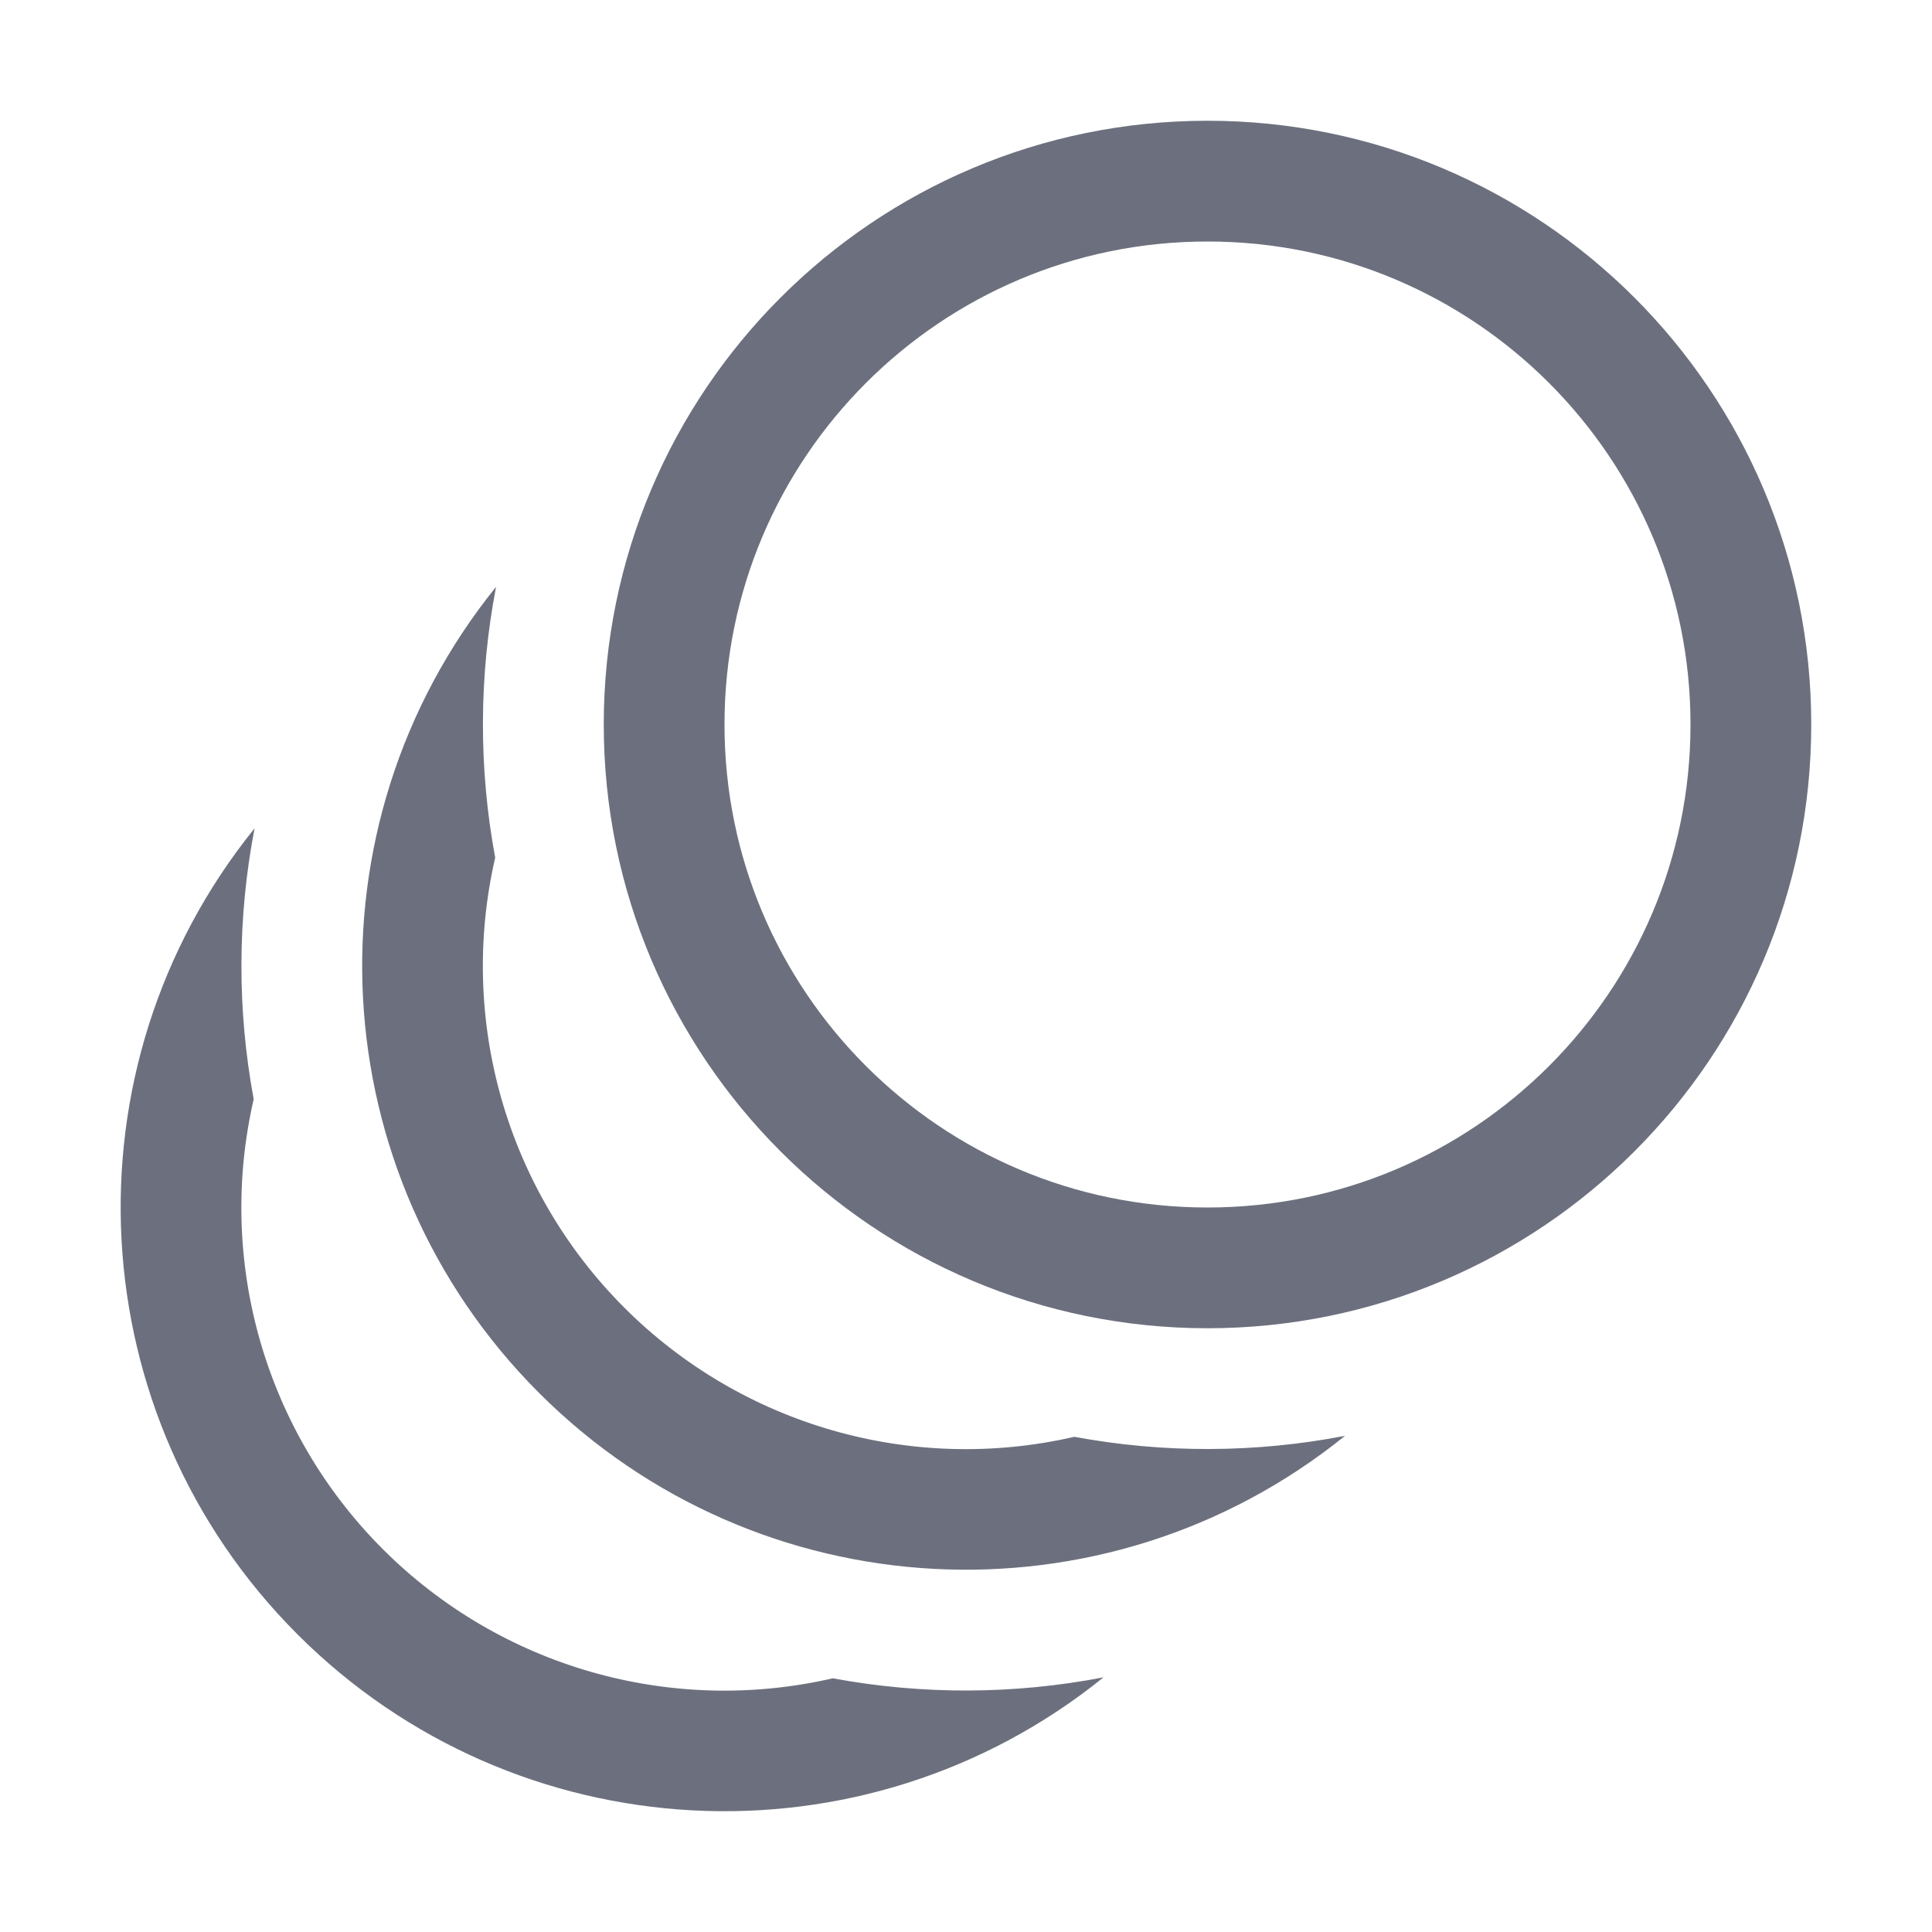
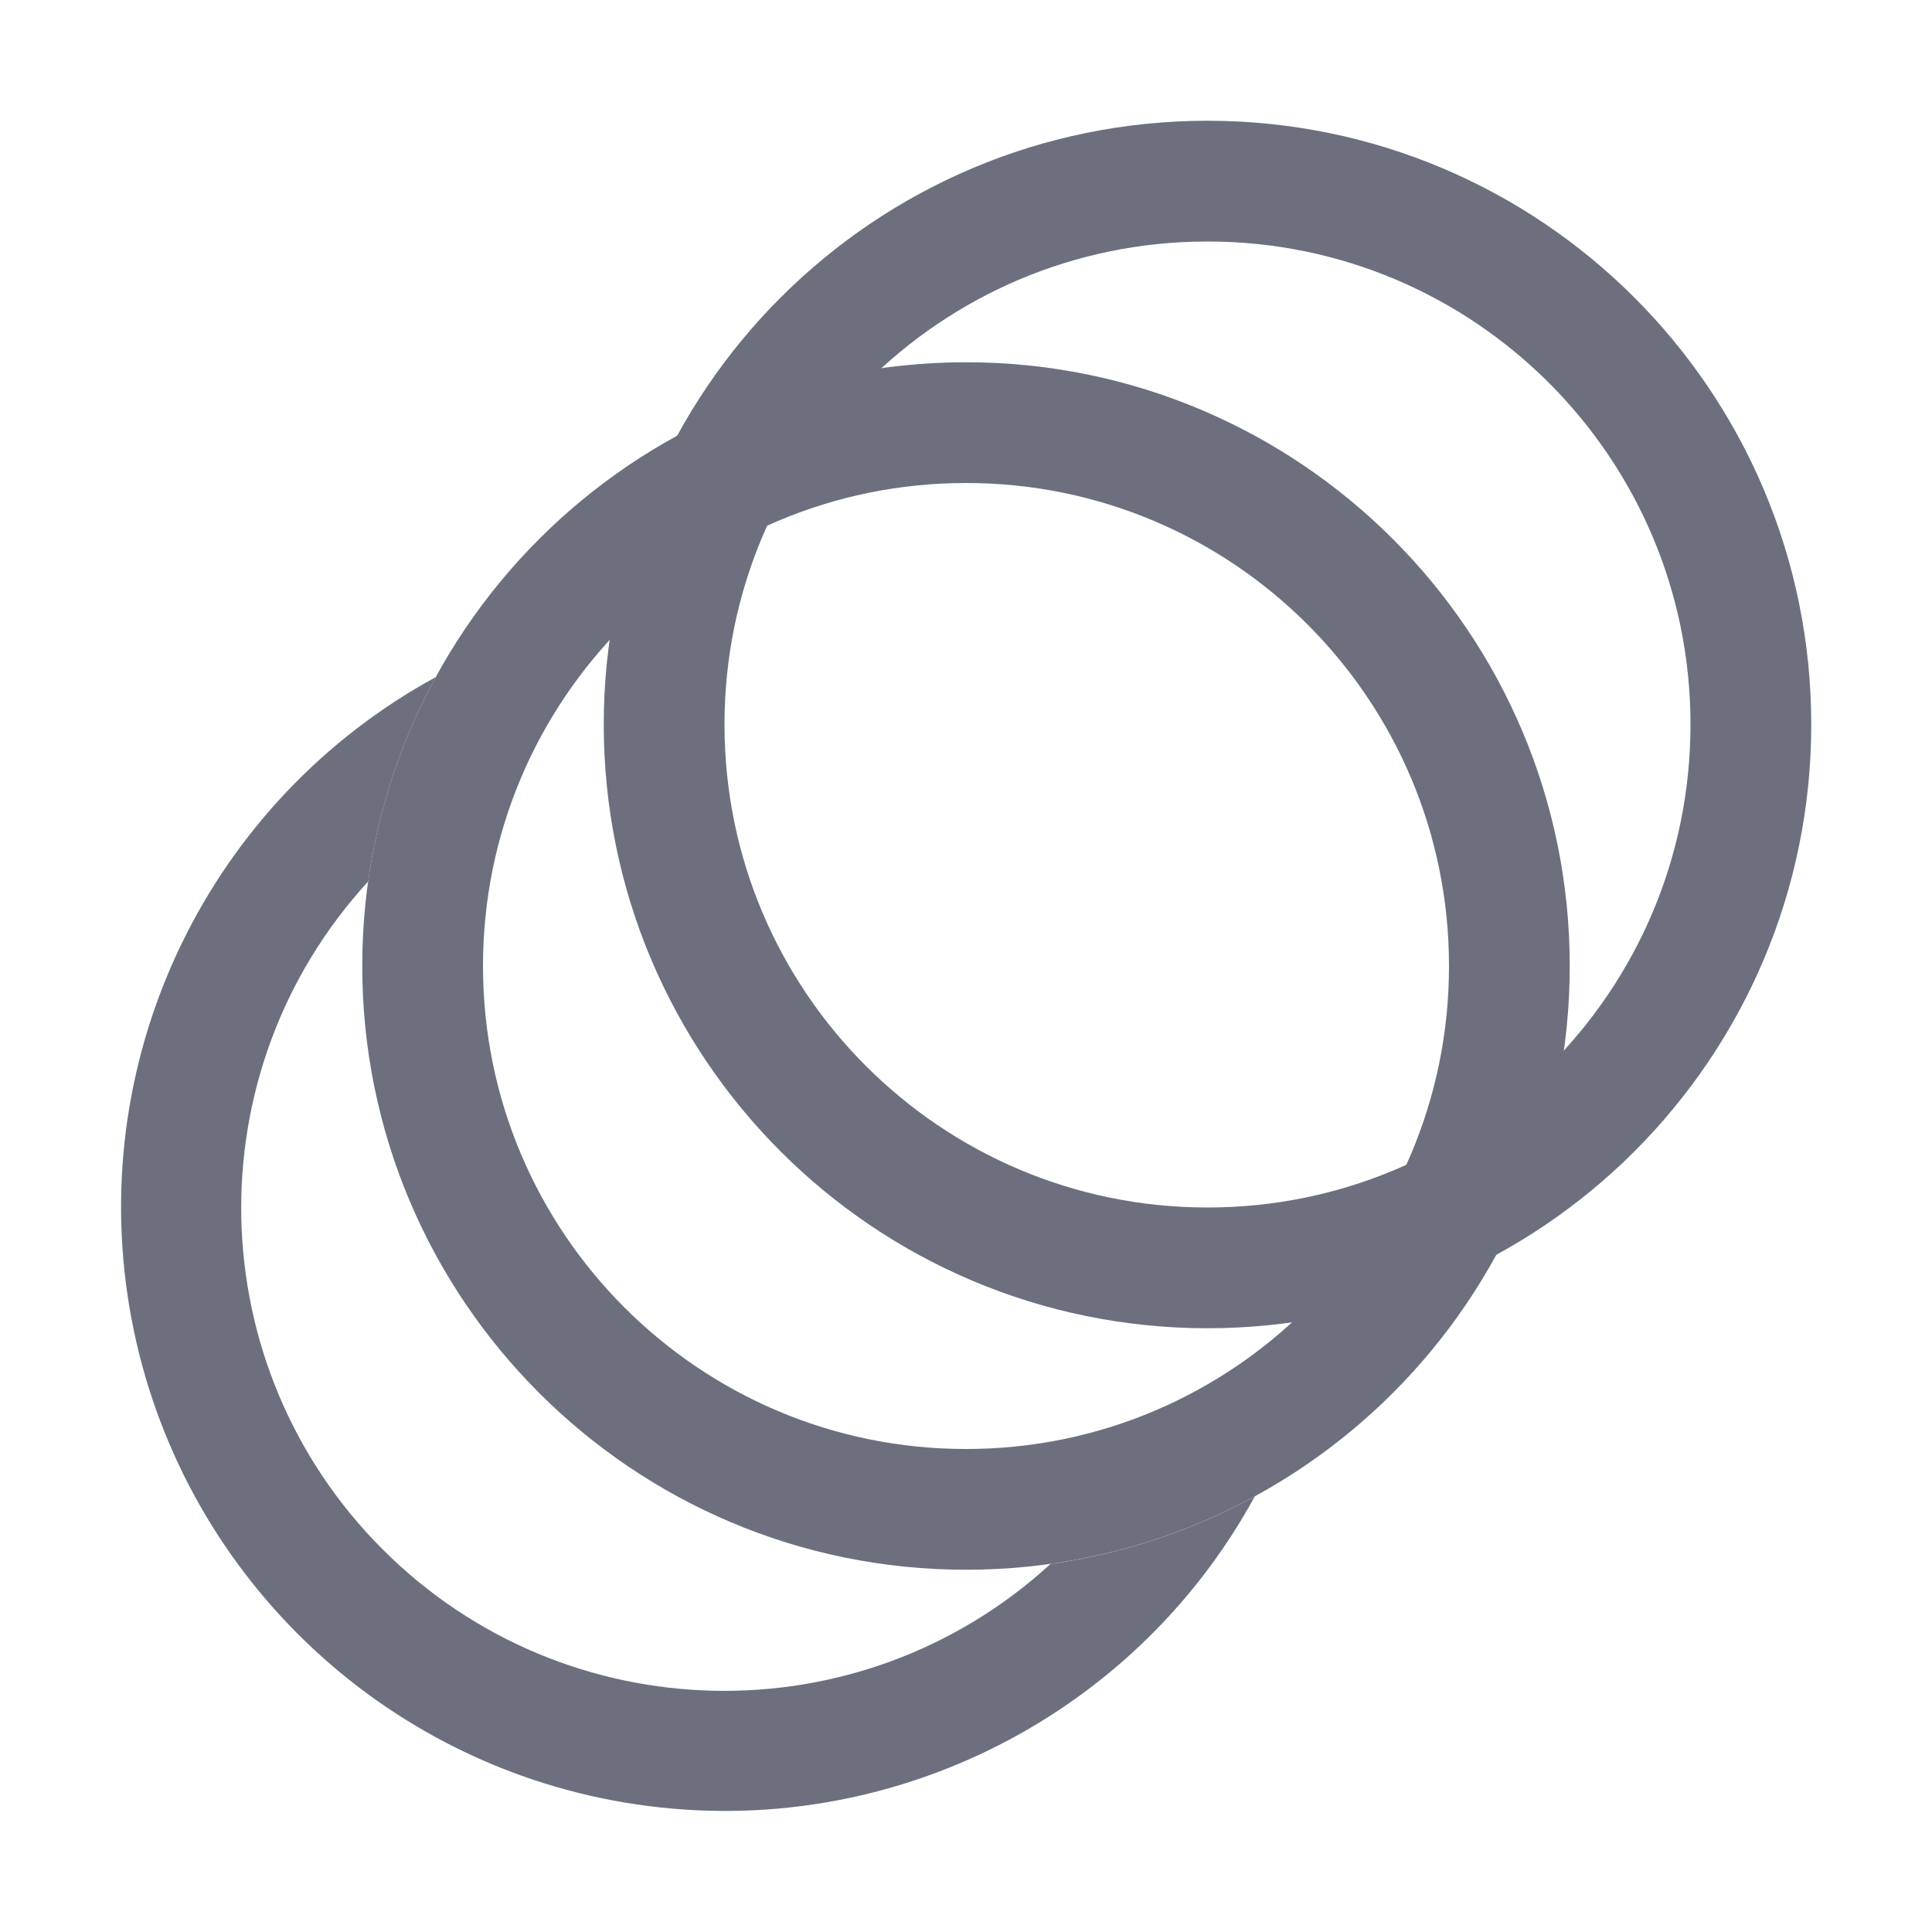
<svg xmlns="http://www.w3.org/2000/svg" width="16" height="16" viewBox="0 0 16 16" fill="none">
  <circle cx="10" cy="6" r="4.5" stroke="#6C707E" />
-   <path fill-rule="evenodd" clip-rule="evenodd" d="M2.108 6.86a5 5 0 0 0 7.031 7.031 6.03 6.03 0 0 1-2.242.008 4 4 0 0 1-4.796-4.796 6.033 6.033 0 0 1 .007-2.242z" fill="#6C707E" />
-   <path fill-rule="evenodd" clip-rule="evenodd" d="M4.108 4.86a5 5 0 0 0 7.031 7.031 6.03 6.03 0 0 1-2.242.008 4 4 0 0 1-4.796-4.796 6.033 6.033 0 0 1 .007-2.242z" fill="#6C707E" />
+   <circle cx="8" cy="8" r="4.5" stroke="#6C707E" />
+   <path fill-rule="evenodd" clip-rule="evenodd" d="M3.608 5.608a5 5 0 1 0 6.784 6.784 4.967 4.967 0 0 1-1.692.56A4 4 0 0 1 3.049 7.3a4.966 4.966 0 0 1 .56-1.693z" fill="#6C707E" />
</svg>
